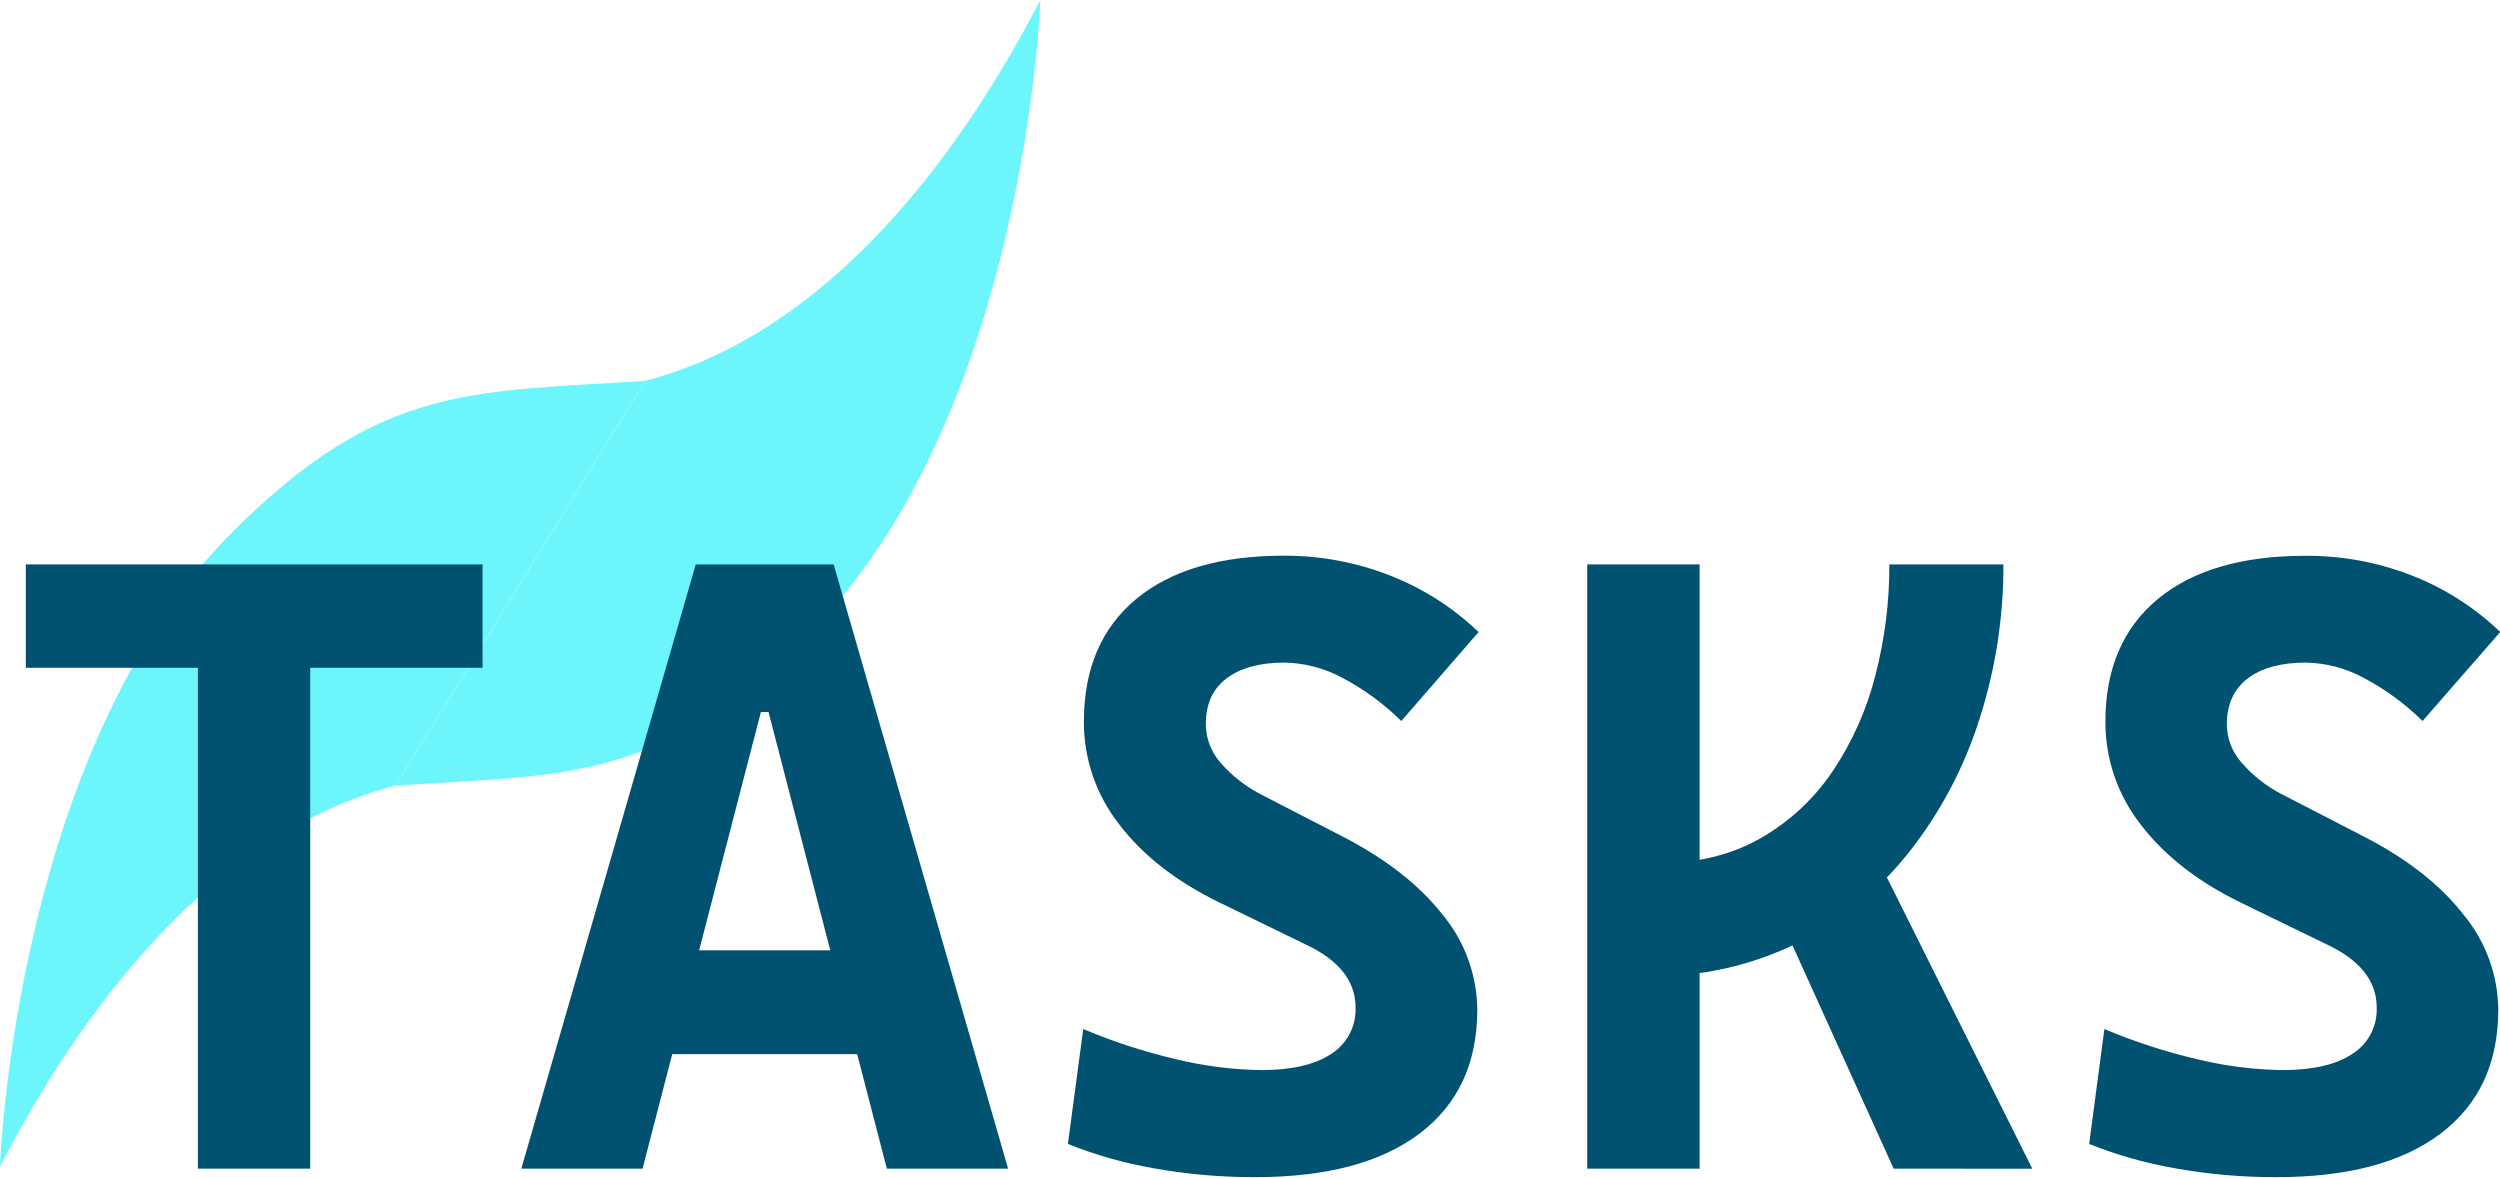
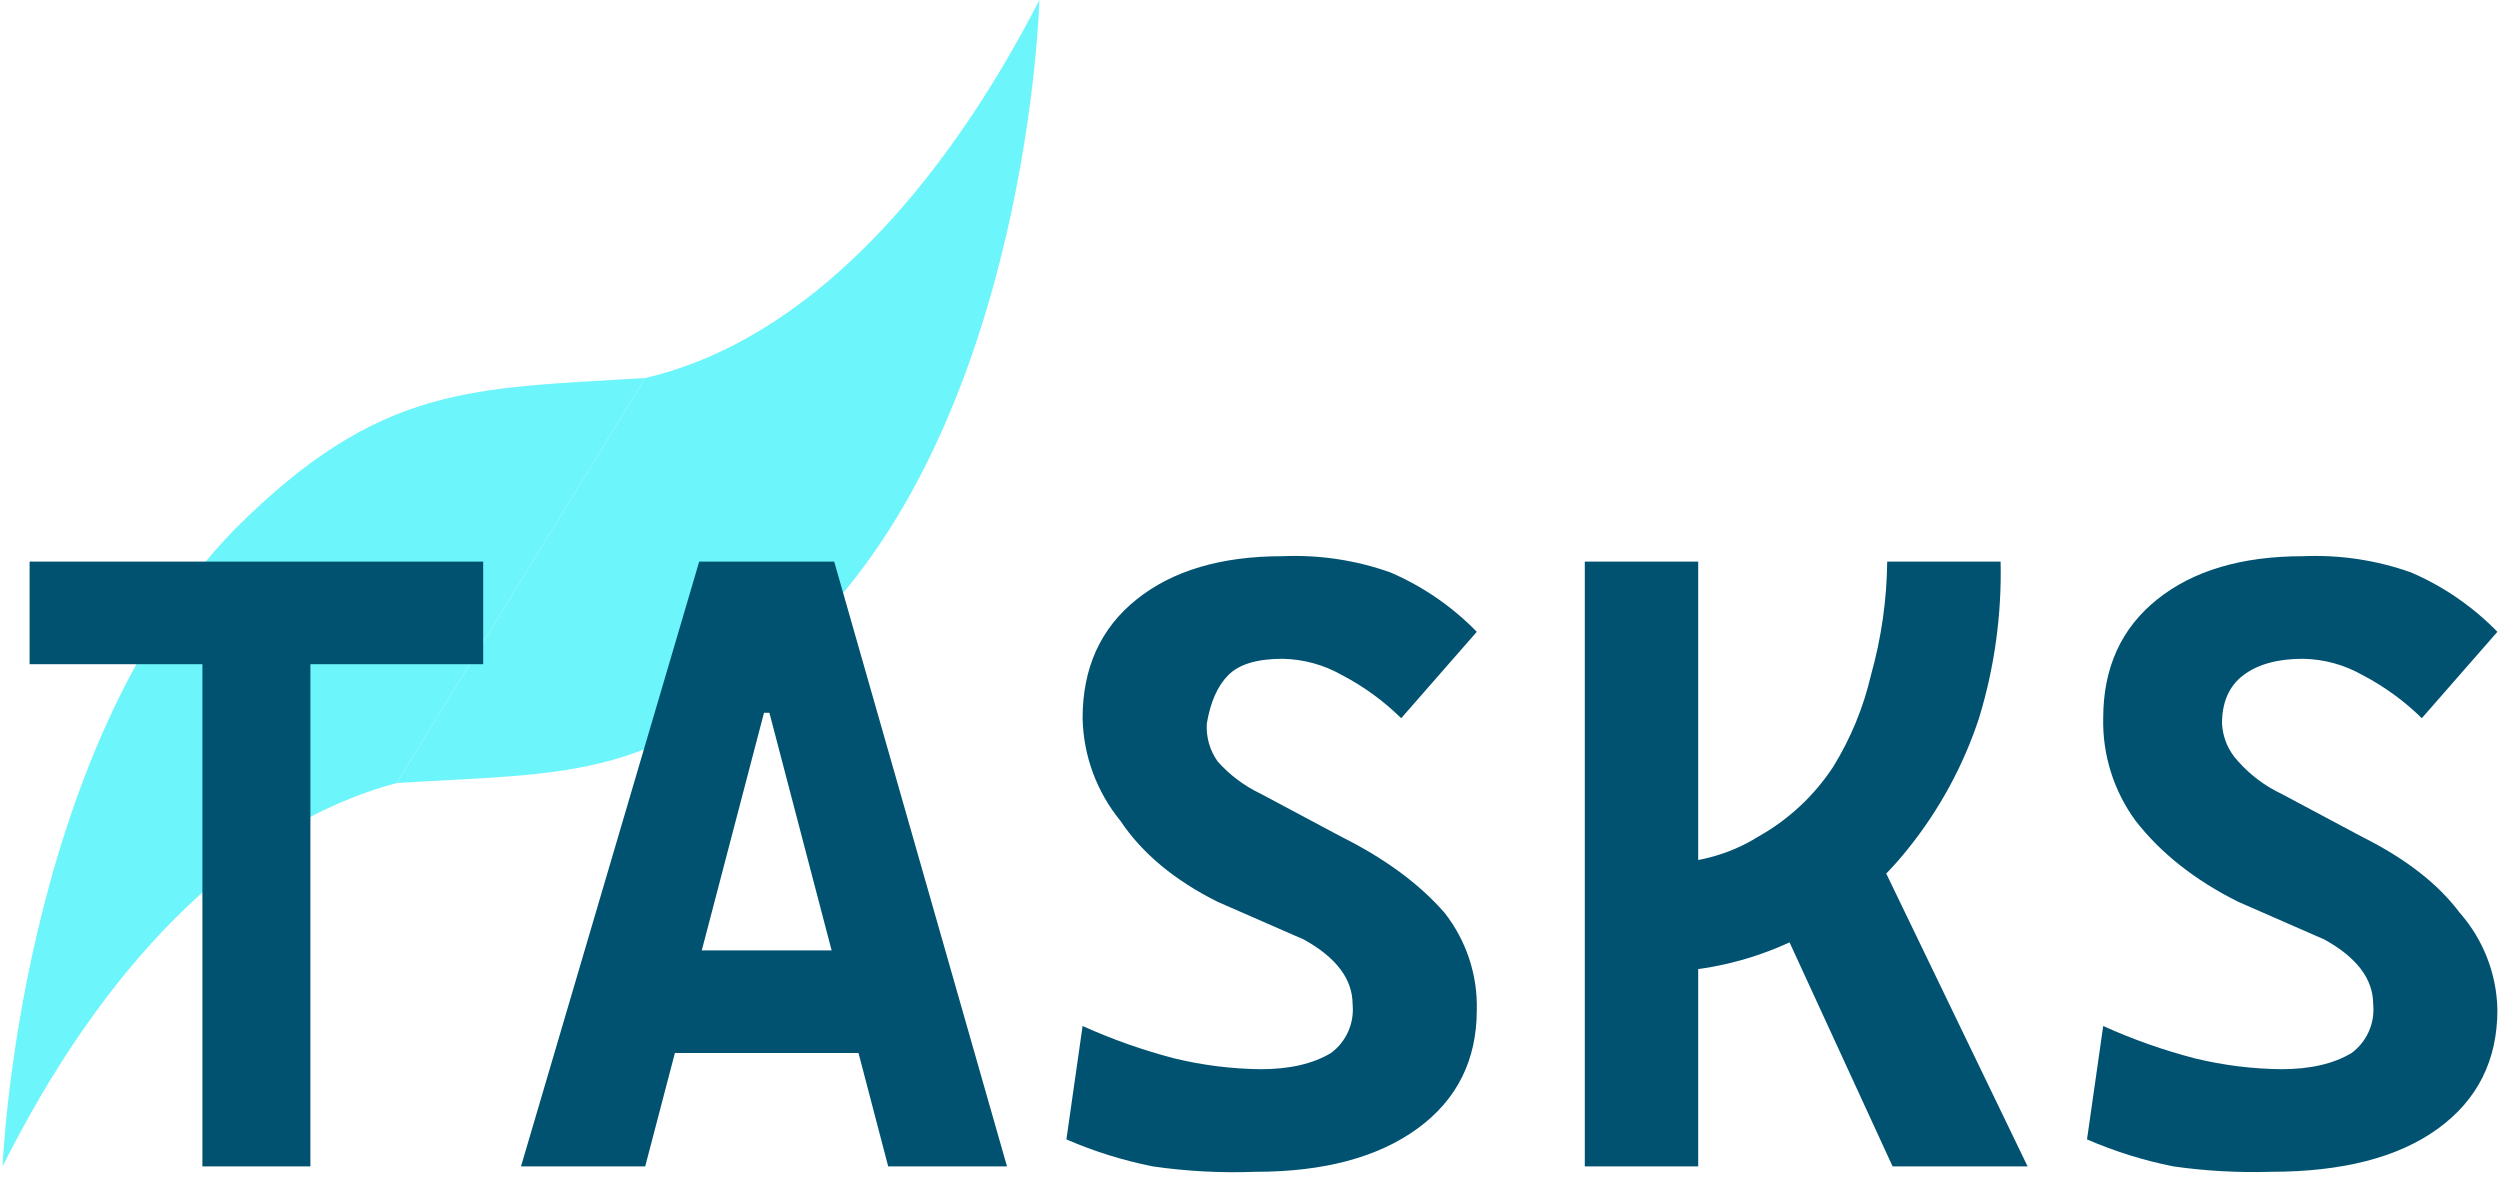
- <svg xmlns="http://www.w3.org/2000/svg" width="461.86" height="217.47" viewBox="0 0 461.86 217.47">
-   <g id="Layer_2" data-name="Layer 2">
-     <g id="Layer_4" data-name="Layer 4">
-       <g>
-         <path d="M73.2,145.14c.65-.5,46.25-74.78,46.25-74.78C118.8,70.86,73.2,145.14,73.2,145.14Z" transform="translate(-0.23)" fill="#6cf5fb" />
-         <path d="M43.23,98.23C2.83,138.62.23,215.5.23,215.5c18.24-35.18,43-62.55,73-70.36,0,0,45.6-74.28,46.25-74.78C87.53,72.47,70.59,70.86,43.23,98.23Z" transform="translate(-0.23)" fill="#6cf5fb" />
-         <path d="M119.45,70.36s-45.6,74.28-46.25,74.78c31.92-2.11,48.86-.5,76.22-27.87C189.82,76.88,192.43,0,192.43,0,174.18,35.18,149.42,62.55,119.45,70.36Z" transform="translate(-0.23)" fill="#6cf5fb" />
+ <svg xmlns="http://www.w3.org/2000/svg" width="461.9" height="217.5" viewBox="0 0 462 218">
+   <g data-name="Layer 2">
+     <g data-name="Layer 4">
+       <g fill="#6cf5fb">
+         <path d="m73 145 46-75-46 75ZM43 98C3 139 0 216 0 216c18-36 43-63 73-71l46-75c-32 2-49 1-76 28Z" />
+         <path d="m119 70-46 75c32-2 49 0 76-28C190 77 192 0 192 0c-18 35-43 63-73 70Z" />
      </g>
-       <g>
-         <path d="M5,123.37v-19.1H89.38v19.1ZM36.79,215.9V104.27H57.54V215.9Z" transform="translate(-0.23)" fill="#015270" />
-         <path d="M96.54,215.9l32.23-111.63h25.47L186.47,215.9h-22.4l-21.86-84.36H140.8L118.94,215.9Zm16.27-21.15V175.57h56.6v19.18Z" transform="translate(-0.23)" fill="#015270" />
-         <path d="M232,217.47a104.73,104.73,0,0,1-18.48-1.61,79.12,79.12,0,0,1-16-4.52l2.83-21.23a106.53,106.53,0,0,0,17.17,5.58,70.62,70.62,0,0,0,15.77,2q8.4,0,12.89-3a9.68,9.68,0,0,0,4.48-8.57q0-7.31-9.2-11.63l-16-7.78Q213.52,160.87,207,152.3a30.56,30.56,0,0,1-6.53-19q0-14.62,9.67-22.64t27.36-8A53.14,53.14,0,0,1,257,106.31a49.8,49.8,0,0,1,16.39,10.46L259.11,133.2a46.32,46.32,0,0,0-10.93-8,23.42,23.42,0,0,0-10.61-2.79q-6.91,0-10.77,2.94T223,133.9a10.84,10.84,0,0,0,2.71,7,25.12,25.12,0,0,0,7.74,6l15.1,7.79q11.79,6.14,18.2,14.3a27.94,27.94,0,0,1,6.4,17.54q0,14.85-10.69,22.91T232,217.47Z" transform="translate(-0.23)" fill="#015270" />
-         <path d="M293.46,215.9V104.27h20.76V215.9Zm11.25-35.54,1.41-20.83q11.16,0,19.3-4.64a39.78,39.78,0,0,0,13.44-12.5,56.79,56.79,0,0,0,7.86-17.72,80.77,80.77,0,0,0,2.56-20.4h21.07a92.41,92.41,0,0,1-4.41,28.53,77.31,77.31,0,0,1-12.85,24.41,61.42,61.42,0,0,1-20.63,16.94A60.29,60.29,0,0,1,304.71,180.36Zm45.36,35.54-22.41-49.45,19.34-8,28.69,57.47Z" transform="translate(-0.23)" fill="#015270" />
-         <path d="M420.66,217.47a104.54,104.54,0,0,1-18.47-1.61,79.22,79.22,0,0,1-16-4.52L389,190.11a106.32,106.32,0,0,0,17.18,5.58,70.53,70.53,0,0,0,15.76,2q8.4,0,12.89-3a9.68,9.68,0,0,0,4.48-8.57q0-7.31-9.2-11.63l-16-7.78q-11.88-5.82-18.4-14.39a30.55,30.55,0,0,1-6.52-19q0-14.62,9.67-22.64t27.35-8a53.14,53.14,0,0,1,19.54,3.62,49.7,49.7,0,0,1,16.39,10.46L447.78,133.2a46.12,46.12,0,0,0-10.93-8,23.39,23.39,0,0,0-10.61-2.79q-6.92,0-10.77,2.94t-3.85,8.53a10.84,10.84,0,0,0,2.71,7,25.12,25.12,0,0,0,7.74,6l15.1,7.79Q449,160.8,455.37,169a27.94,27.94,0,0,1,6.4,17.54q0,14.85-10.69,22.91T420.66,217.47Z" transform="translate(-0.23)" fill="#015270" />
-       </g>
+       <path d="M5 123v-19h84v19Zm32 93V104h20v112Zm59 0 33-112h25l32 112h-22l-22-84h-1l-22 84Zm17-21v-19h56v19Zm119 22a105 105 0 0 1-19-1 79 79 0 0 1-16-5l3-21a107 107 0 0 0 17 6 71 71 0 0 0 16 2q8 0 13-3a10 10 0 0 0 4-9q0-7-9-12l-16-7q-12-6-18-15a31 31 0 0 1-7-19q0-14 10-22t27-8a53 53 0 0 1 20 3 50 50 0 0 1 16 11l-14 16a46 46 0 0 0-11-8 23 23 0 0 0-11-3q-7 0-10 3t-4 9a11 11 0 0 0 2 7 25 25 0 0 0 8 6l15 8q12 6 19 14a28 28 0 0 1 6 18q0 14-11 22t-30 8Zm61-1V104h21v112Zm11-36 2-20q11 0 19-5a40 40 0 0 0 14-13 57 57 0 0 0 7-17 81 81 0 0 0 3-21h21a92 92 0 0 1-4 29 77 77 0 0 1-13 24 61 61 0 0 1-21 17 60 60 0 0 1-28 6Zm46 36-23-50 20-8 28 58Zm70 1a105 105 0 0 1-18-1 79 79 0 0 1-16-5l3-21a106 106 0 0 0 17 6 71 71 0 0 0 16 2q8 0 13-3a10 10 0 0 0 4-9q0-7-9-12l-16-7q-12-6-19-15a31 31 0 0 1-6-19q0-14 10-22t27-8a53 53 0 0 1 20 3 50 50 0 0 1 16 11l-14 16a46 46 0 0 0-11-8 23 23 0 0 0-11-3q-7 0-11 3t-4 9a11 11 0 0 0 3 7 25 25 0 0 0 8 6l15 8q12 6 18 14a28 28 0 0 1 7 18q0 14-11 22t-31 8Z" fill="#015270" />
    </g>
  </g>
</svg>
